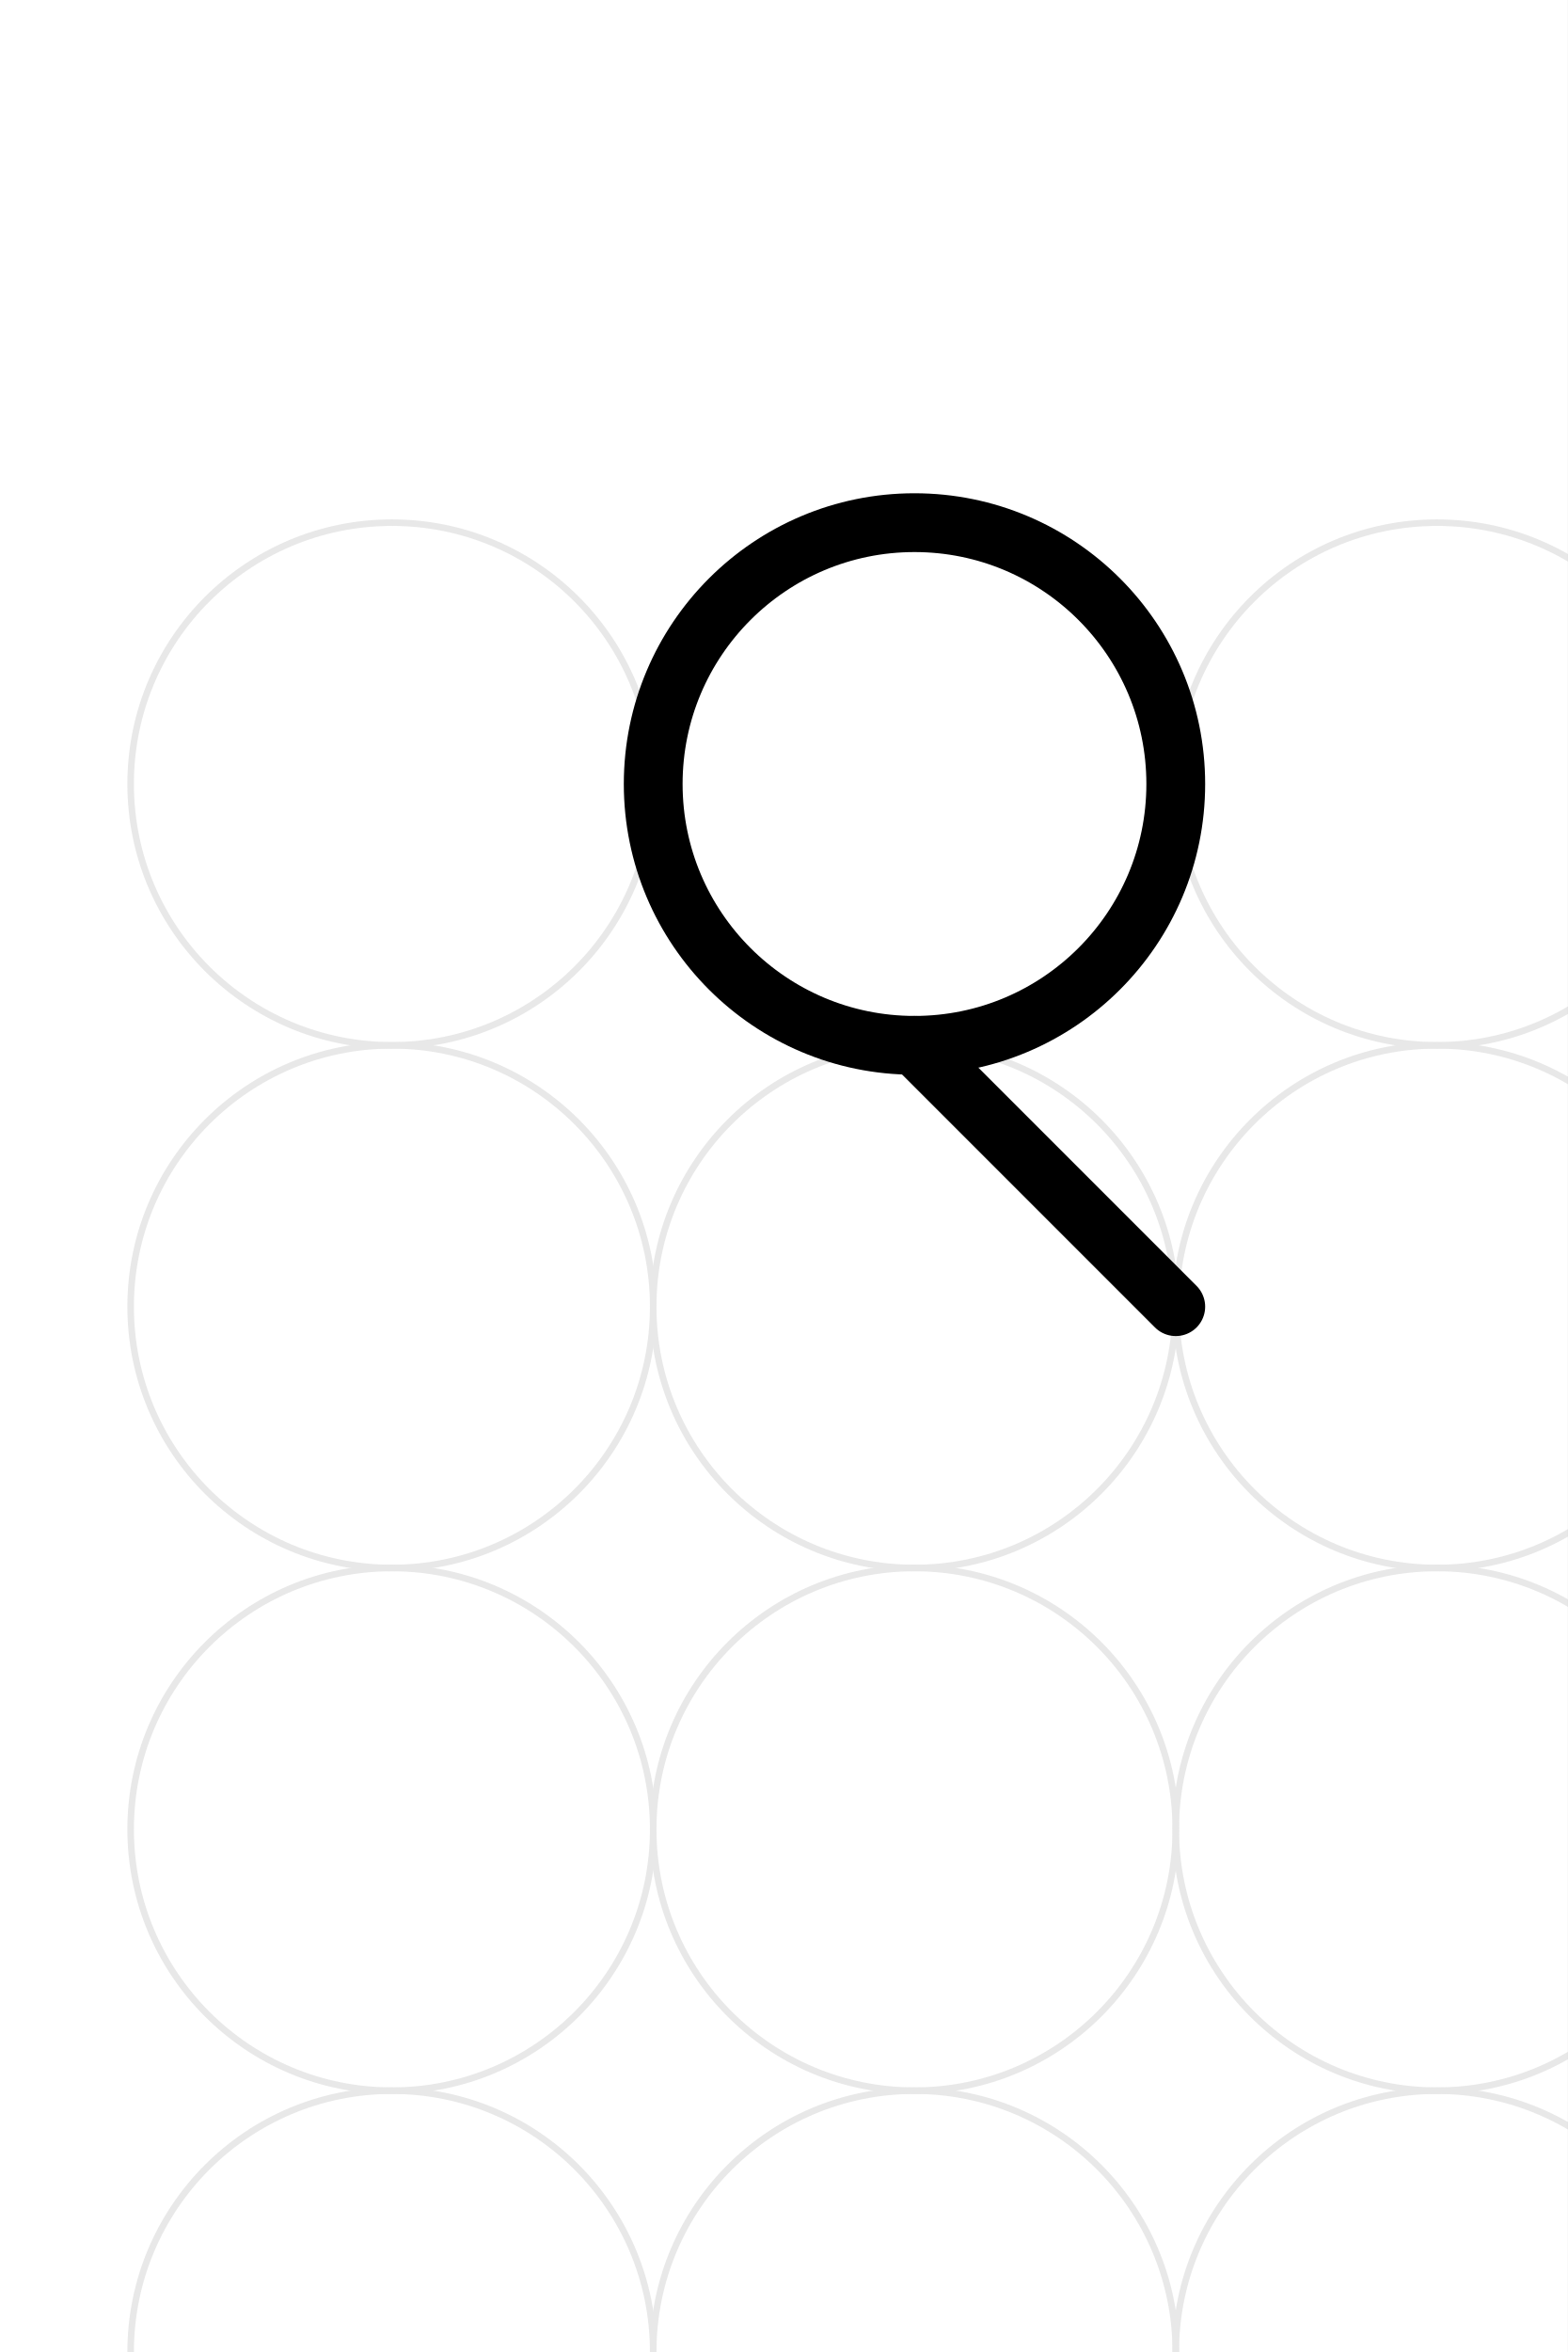
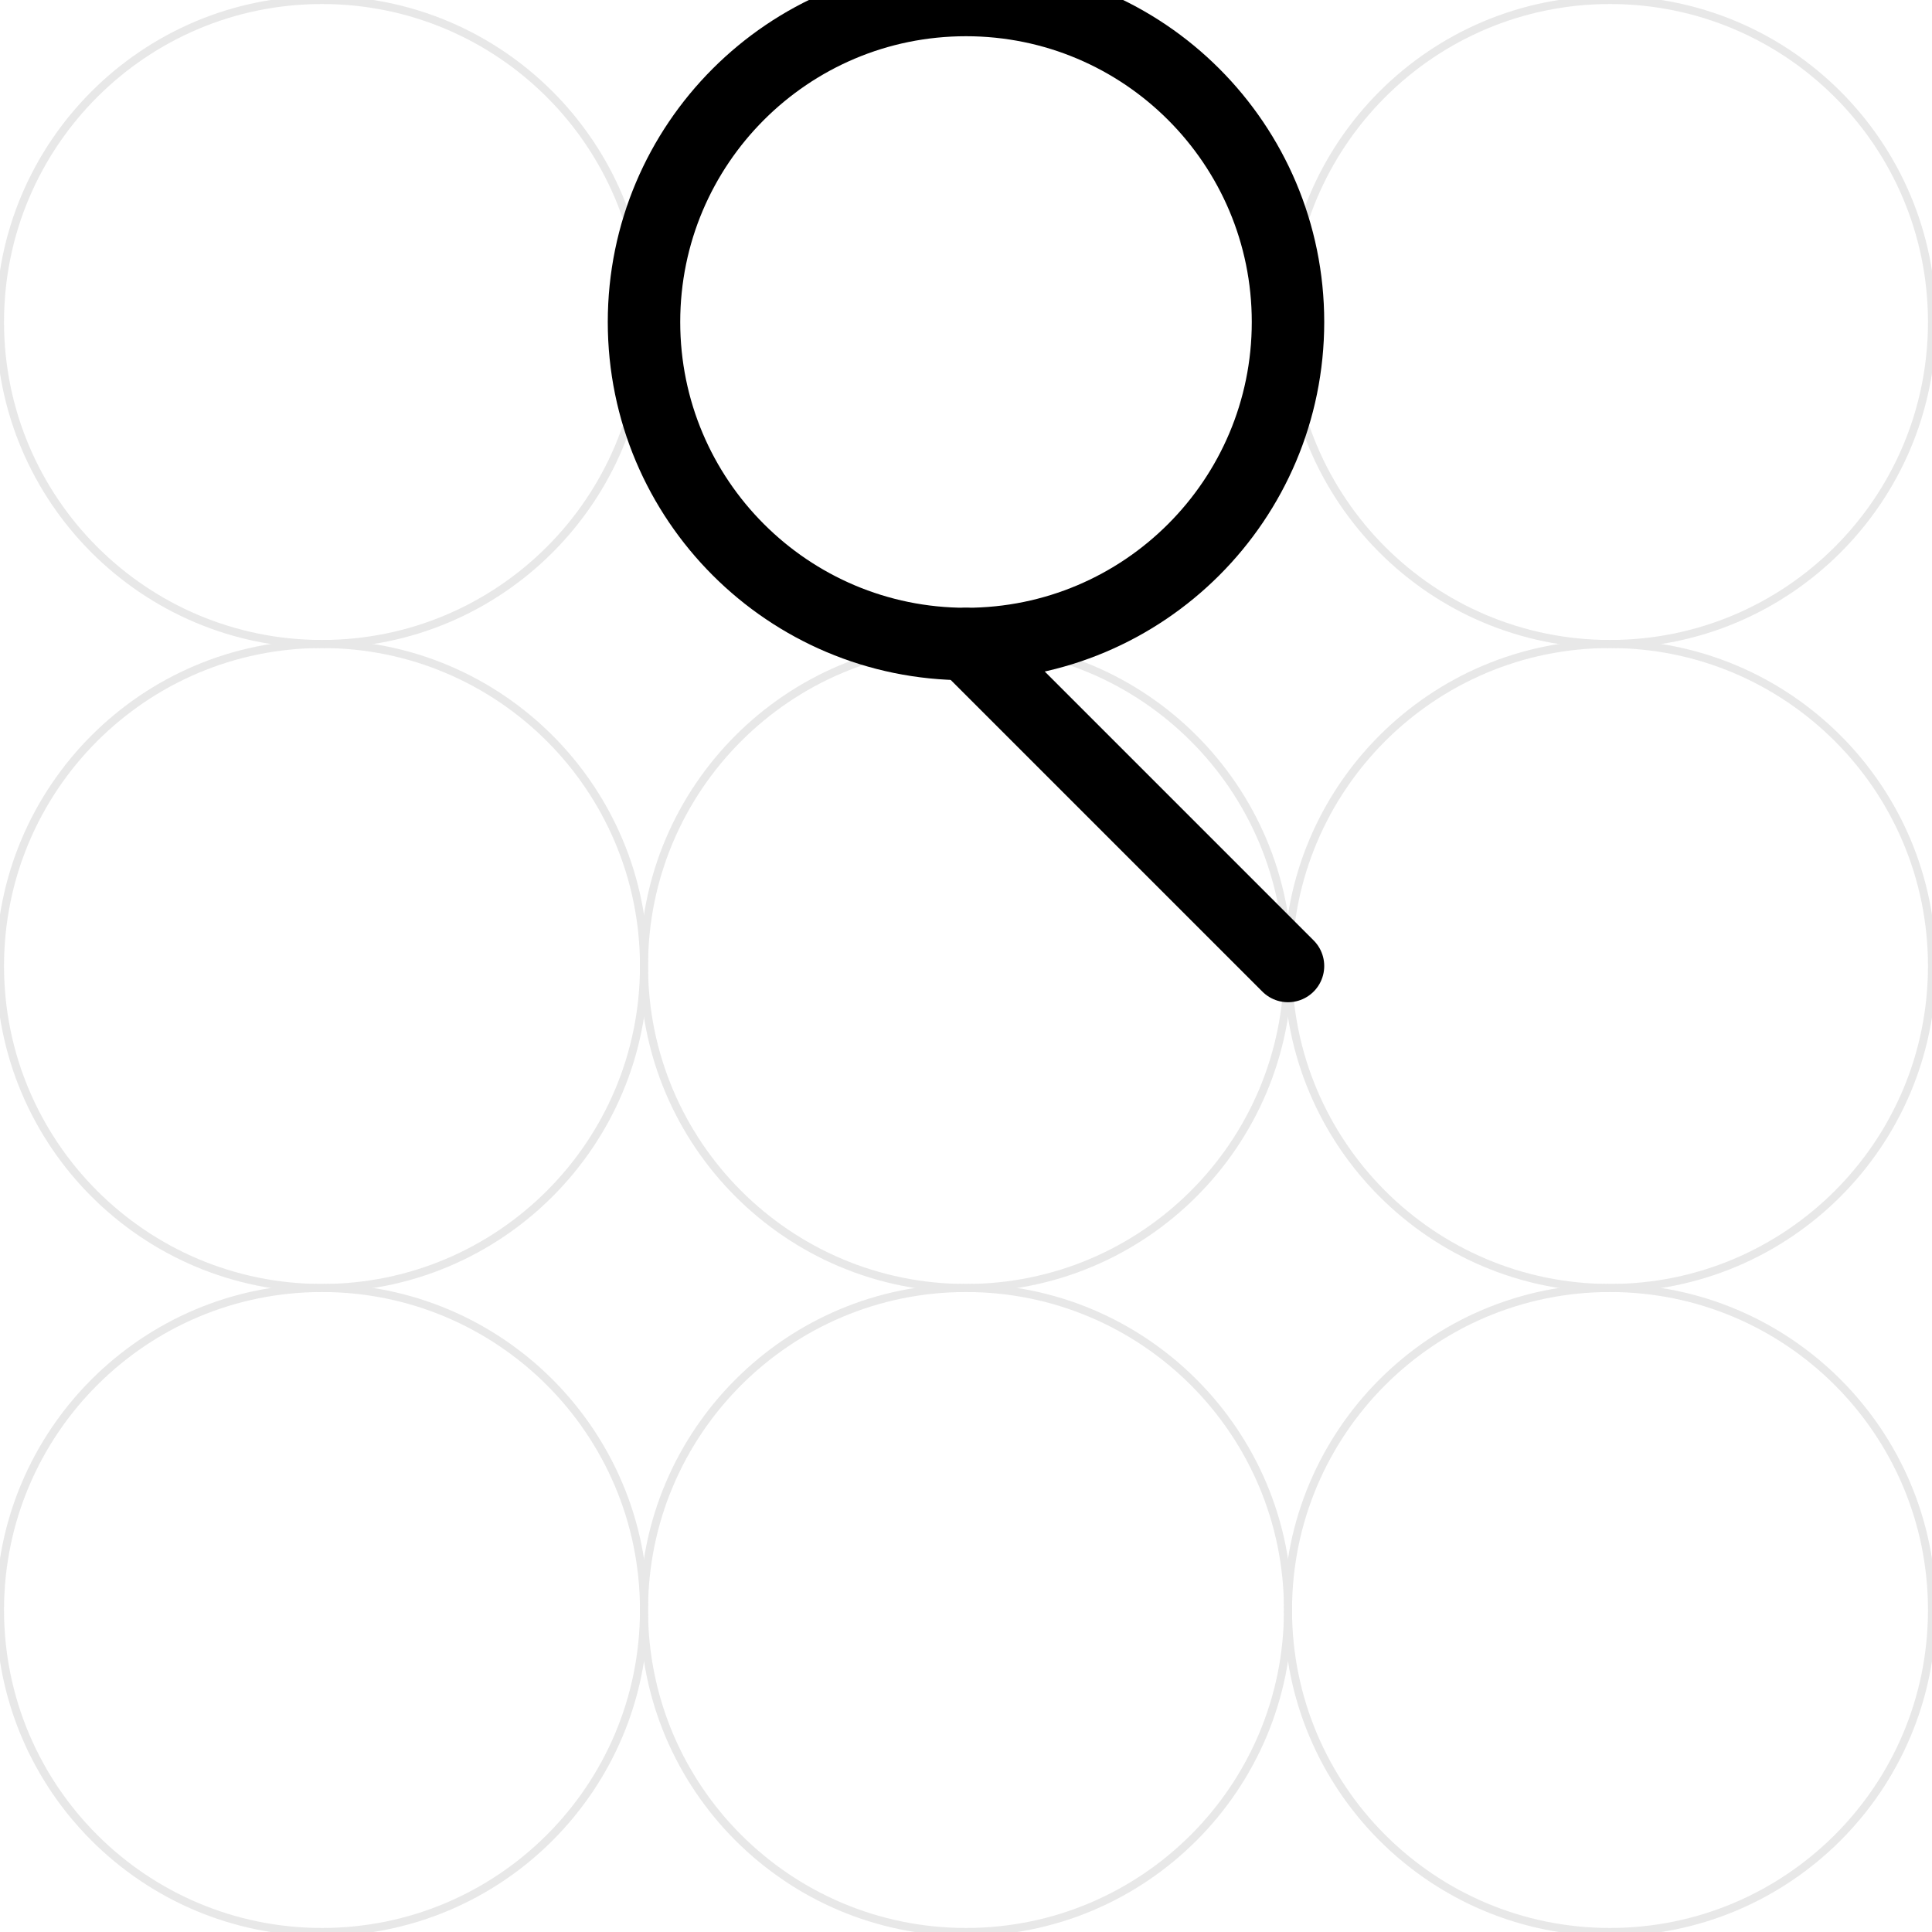
- <svg xmlns="http://www.w3.org/2000/svg" viewBox="0 0 240 360" width="240" height="360">
+ <svg xmlns="http://www.w3.org/2000/svg" viewBox="0 0 240 240" width="240" height="240">
  <rect x="0" y="0" width="100%" height="100%" fill="#fff" />
  <g fill="none" stroke="#bdbdbd" stroke-width="1" opacity="0.35">
-     <circle cx="60" cy="120" r="40" />
-     <circle cx="140" cy="120" r="40" />
-     <circle cx="220" cy="120" r="40" />
-     <circle cx="60" cy="200" r="40" />
-     <circle cx="140" cy="200" r="40" />
-     <circle cx="220" cy="200" r="40" />
-     <circle cx="60" cy="280" r="40" />
-     <circle cx="140" cy="280" r="40" />
-     <circle cx="220" cy="280" r="40" />
-     <circle cx="60" cy="360" r="40" />
-     <circle cx="140" cy="360" r="40" />
-     <circle cx="220" cy="360" r="40" />
+     <circle cx="40" cy="40" r="40" />
+     <circle cx="120" cy="40" r="40" />
+     <circle cx="200" cy="40" r="40" />
+     <circle cx="40" cy="120" r="40" />
+     <circle cx="120" cy="120" r="40" />
+     <circle cx="200" cy="120" r="40" />
+     <circle cx="40" cy="200" r="40" />
+     <circle cx="120" cy="200" r="40" />
+     <circle cx="200" cy="200" r="40" />
  </g>
  <g fill="none" stroke="#000" stroke-width="9" stroke-linecap="round" stroke-linejoin="round">
-     <path d="M 180 120 A 40 40 0 0 1 140 160 A 40 40 0 0 1 100 120 A 40 40 0 0 1 140 80 A 40 40 0 0 1 180 120" />
-     <path d="M 140 160 L 180 200" />
+     <path d="M 160 40 A 40 40 0 0 1 120 80 A 40 40 0 0 1 80 40 A 40 40 0 0 1 120 0 A 40 40 0 0 1 160 40" />
+     <path d="M 120 80 L 160 120" />
  </g>
</svg>
